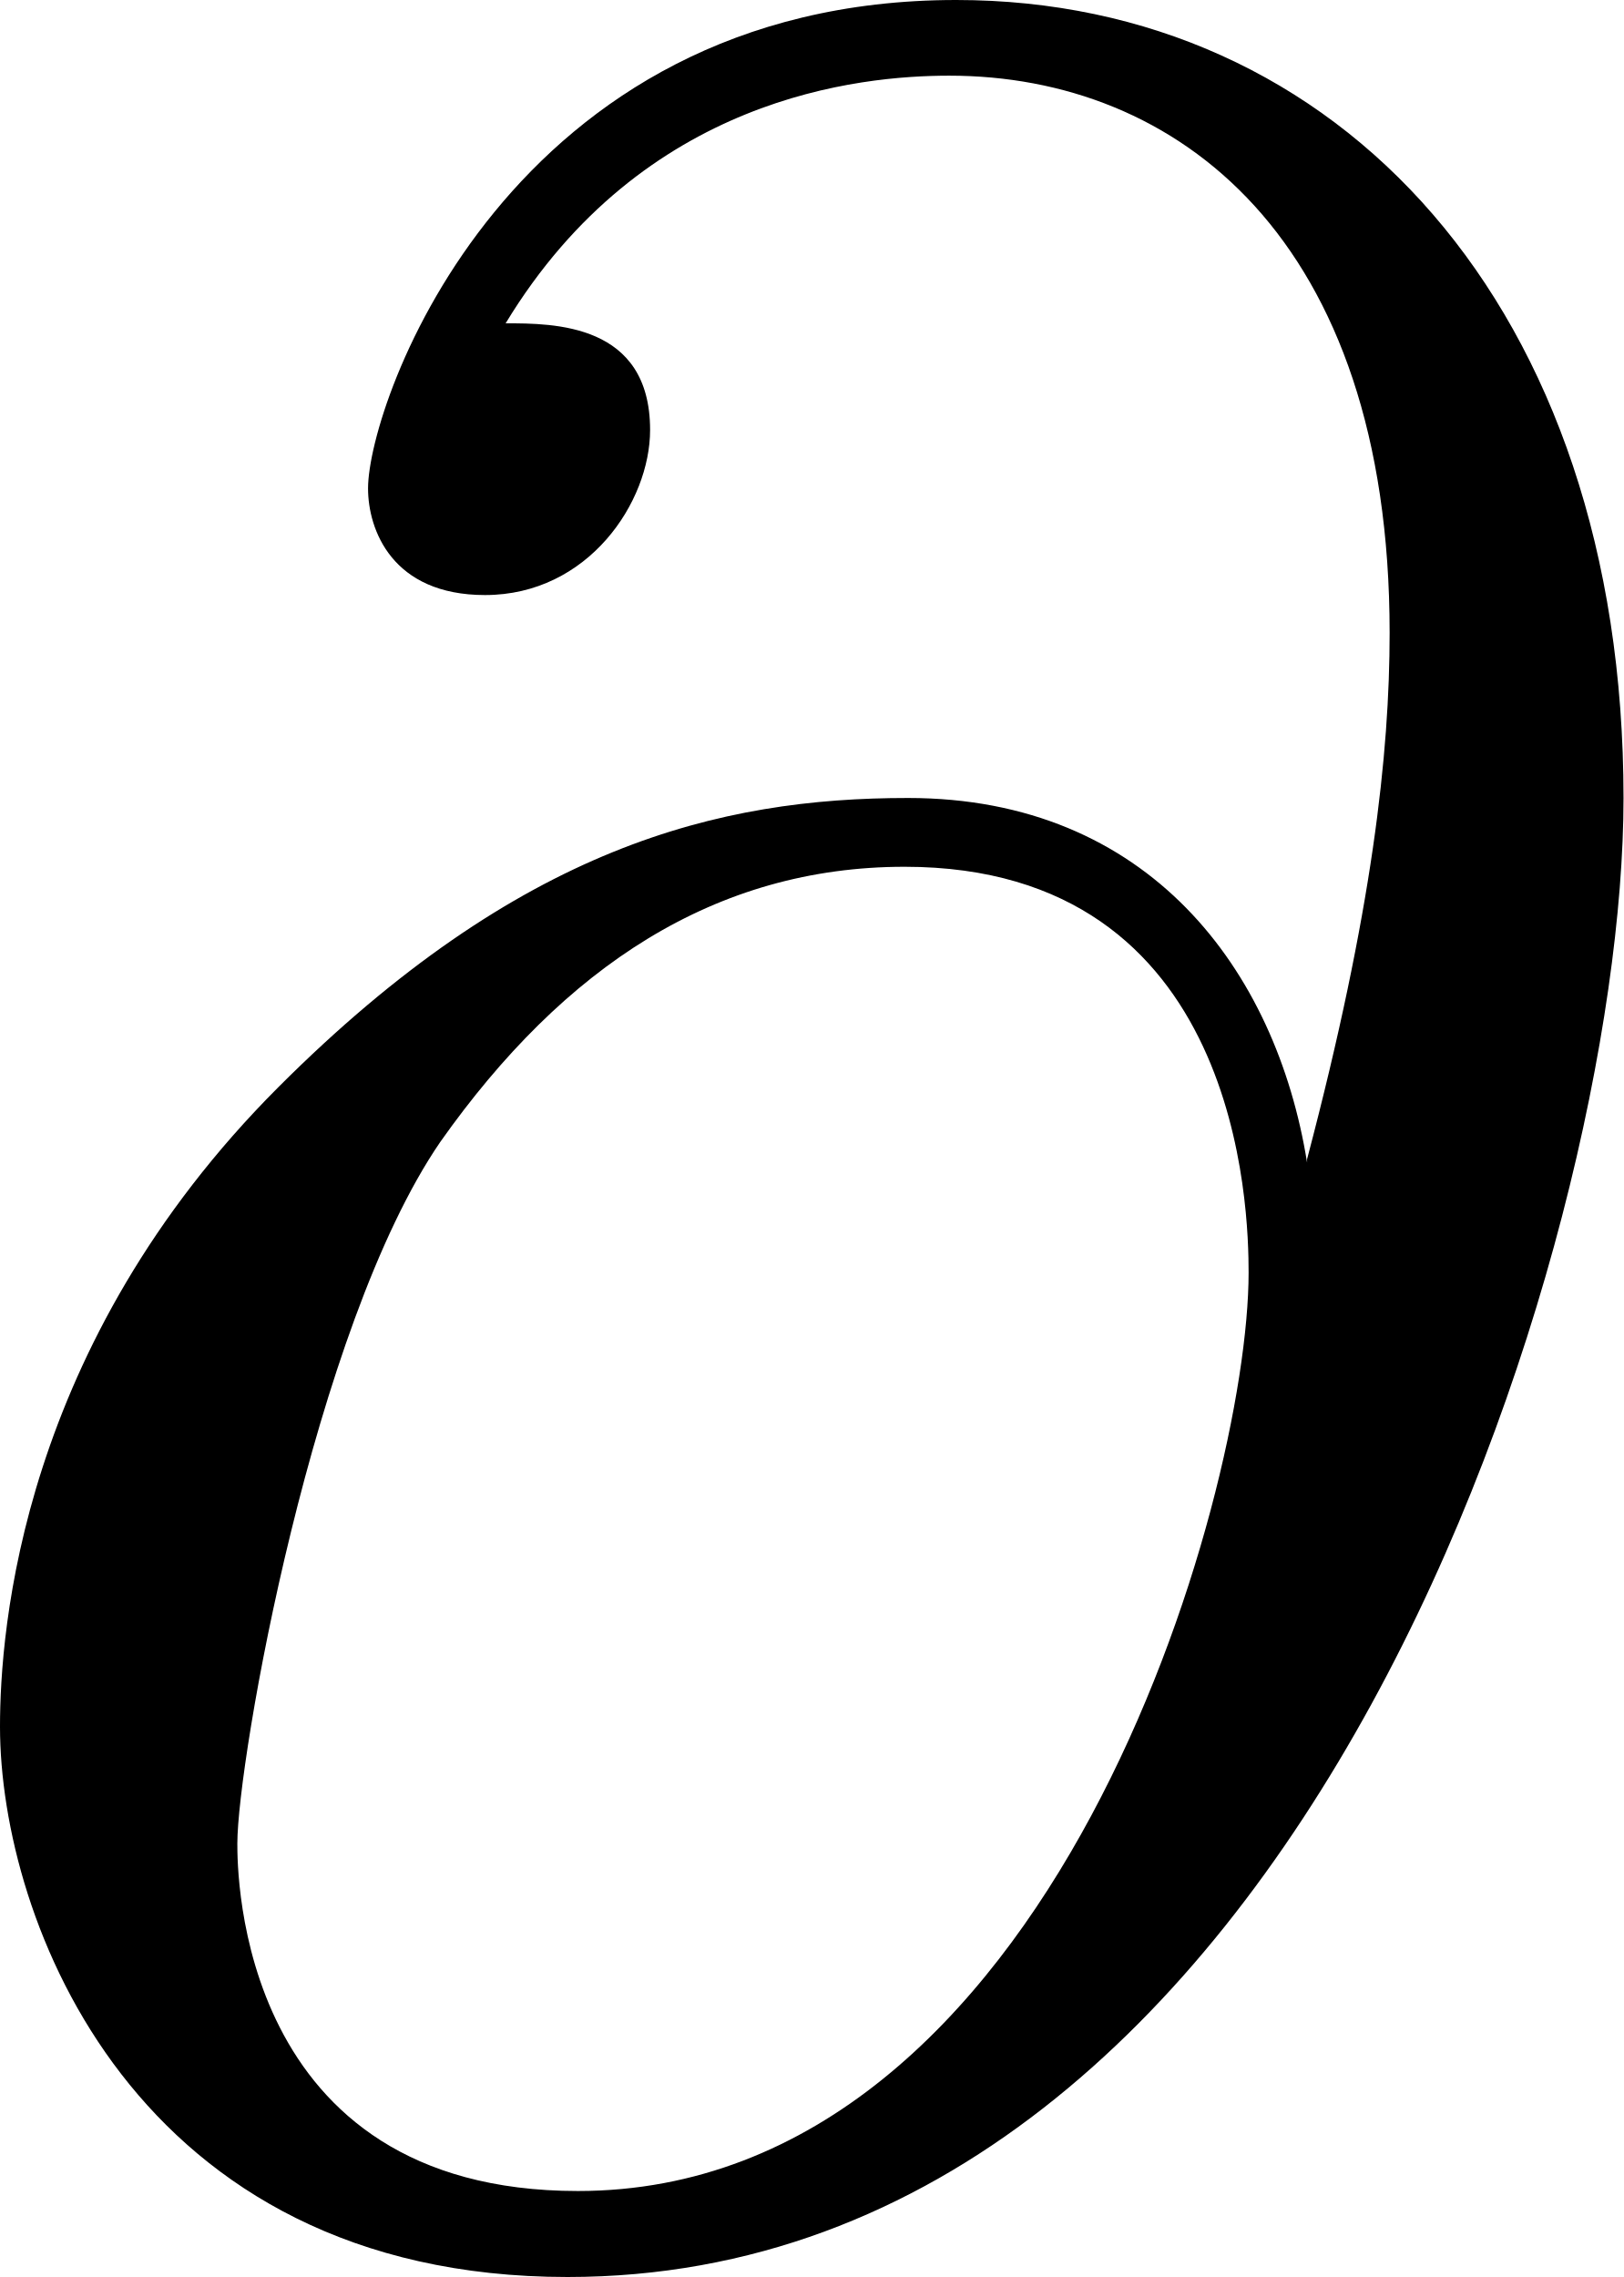
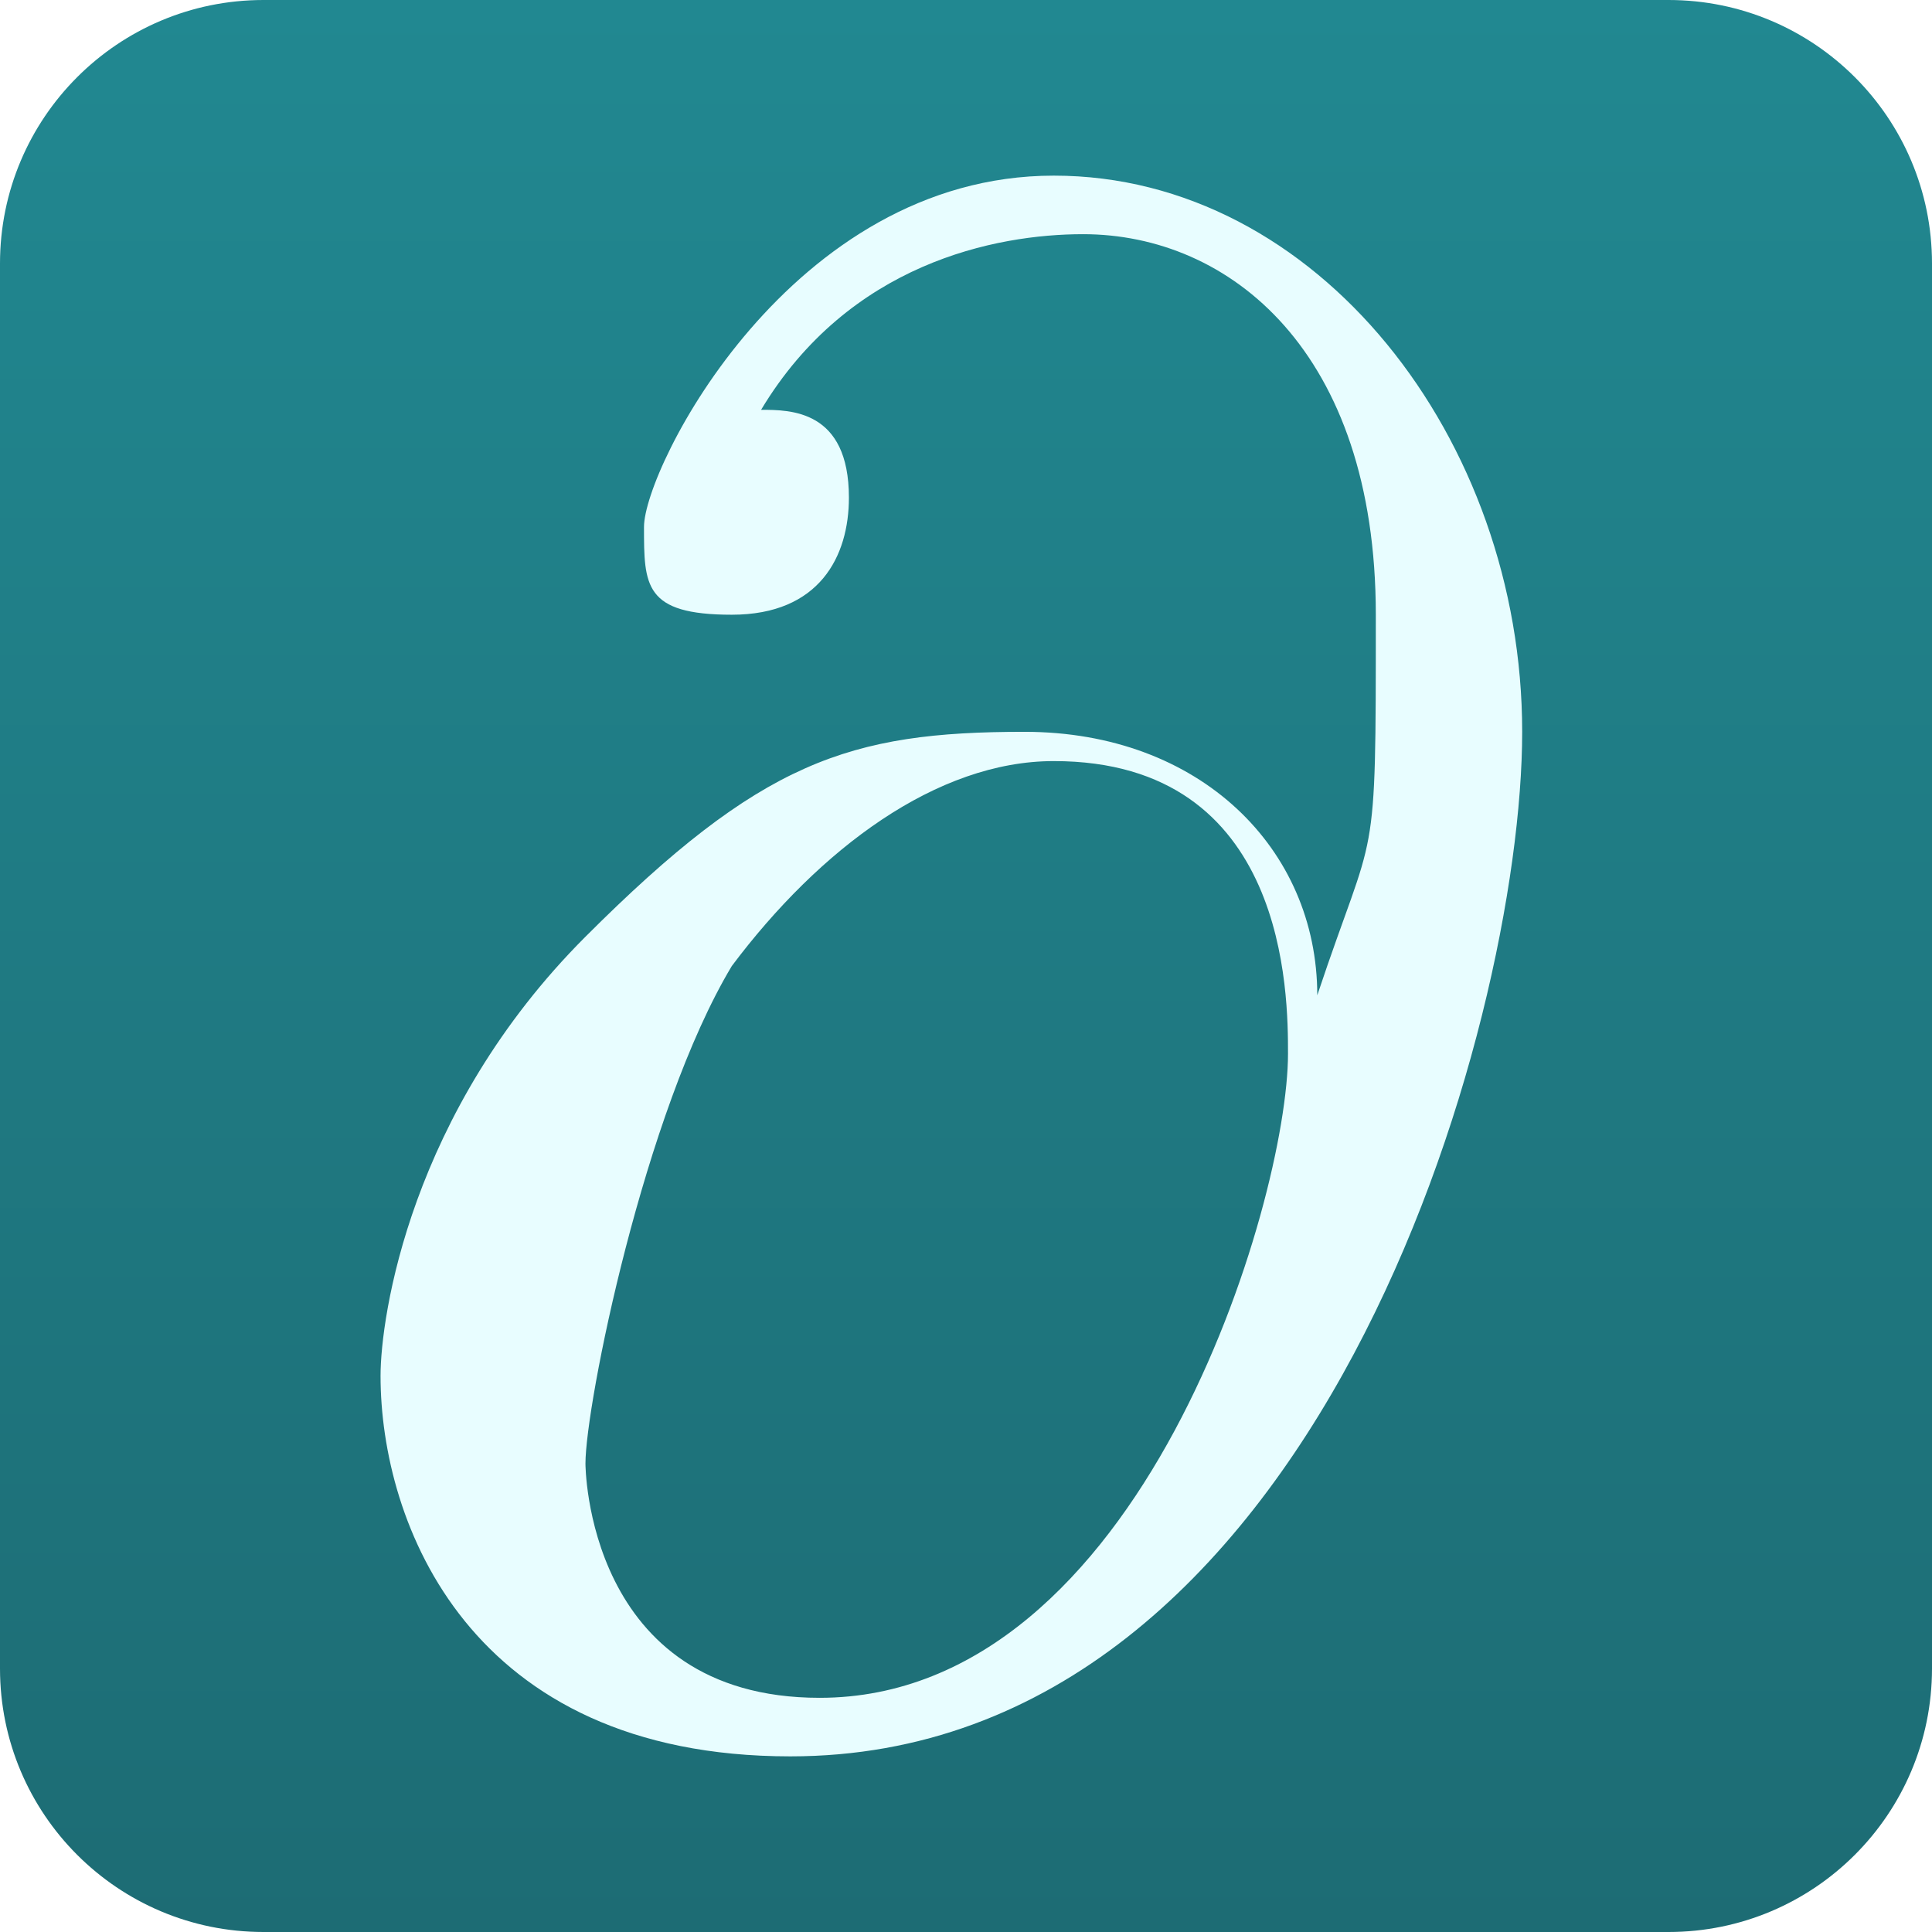
- <svg xmlns="http://www.w3.org/2000/svg" id="Layer_1" width="4.72" height="6.62" viewBox="0 0 4.72 6.62">
-   <path d="M1.68,6.37c-.99,0-.99-.93-.99-1.01,0-.24.22-1.5.59-2.04.36-.51.8-.8,1.35-.8.98,0,1,1,1,1.18,0,.65-.57,2.67-1.95,2.67M3.8,3.38c-.09-.56-.46-1.06-1.16-1.06-.55,0-1.13.14-1.83.84-.75.75-.81,1.58-.81,1.86,0,.56.39,1.6,1.65,1.6,2.14,0,3.07-3.01,3.07-4.3,0-1.43-.83-2.32-1.94-2.32-1.3,0-1.71,1.17-1.71,1.42,0,.12.07.31.34.31.3,0,.48-.27.48-.48,0-.31-.28-.31-.42-.31C1.87.28,2.5.22,2.76.22c.66,0,1.28.47,1.28,1.62,0,.35-.05.81-.24,1.53h0Z" />
+ <svg xmlns="http://www.w3.org/2000/svg" id="Layer_1" version="1.1" viewBox="0 0 6.6 6.6">
+   <defs>
+     <linearGradient id="linear-gradient" x1="3.3" y1="0" x2="3.3" y2="6.6" gradientUnits="userSpaceOnUse">
+       <stop offset="0" stop-color="#218891" />
+       <stop offset="1" stop-color="#1d6c74" />
+     </linearGradient>
+   </defs>
+   <rect width="6.6" height="6.6" rx=".9" ry=".9" fill="url(#linear-gradient)" />
+   <path d="M2.8,5.8c-.8,0-.8-.8-.8-.8,0-.2.2-1.2.5-1.7.3-.4.7-.7,1.1-.7.8,0,.8.8.8,1,0,.5-.5,2.2-1.6,2.2M4.5,3.4c0-.5-.4-.9-1-.9s-.9.1-1.5.7c-.6.6-.7,1.3-.7,1.5,0,.5.3,1.3,1.4,1.3,1.8,0,2.5-2.5,2.5-3.5s-.7-1.9-1.6-1.9-1.4,1-1.4,1.2,0,.3.3.3.4-.2.4-.4c0-.3-.2-.3-.3-.3.3-.5.8-.6,1.1-.6.5,0,1,.4,1,1.3s0,.7-.2,1.3h0Z" fill="#e8fdff" />
</svg>
